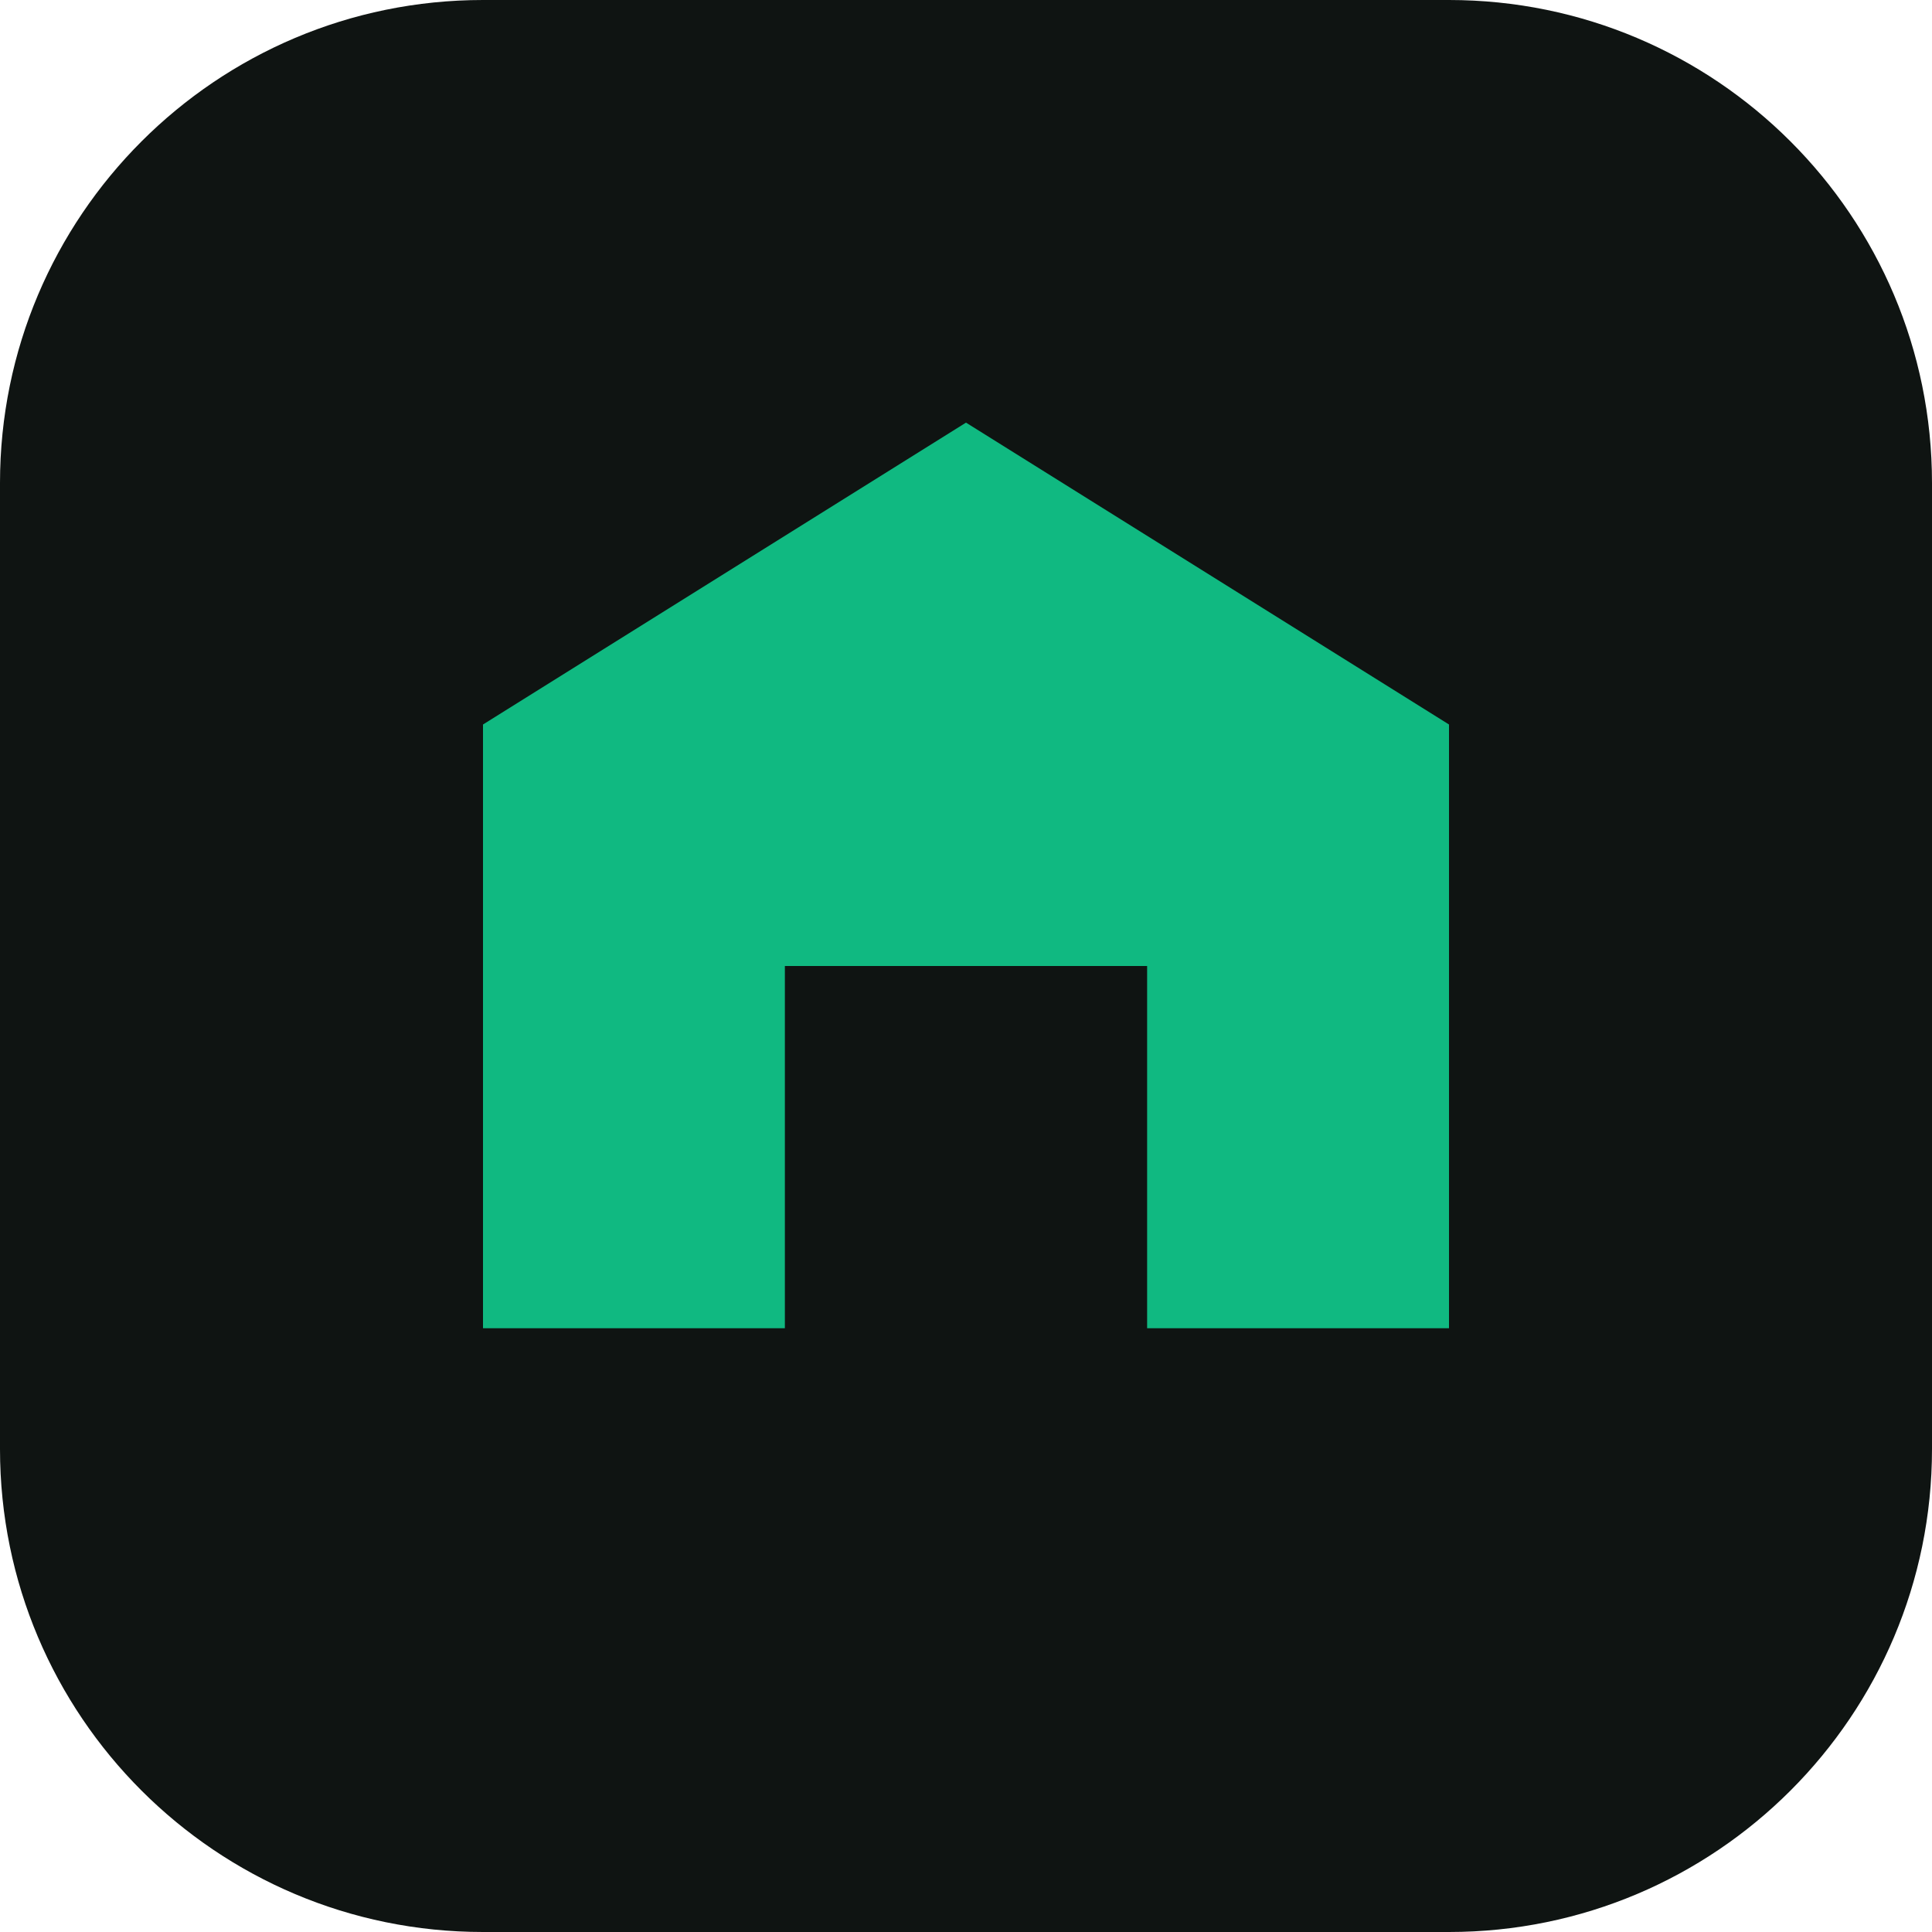
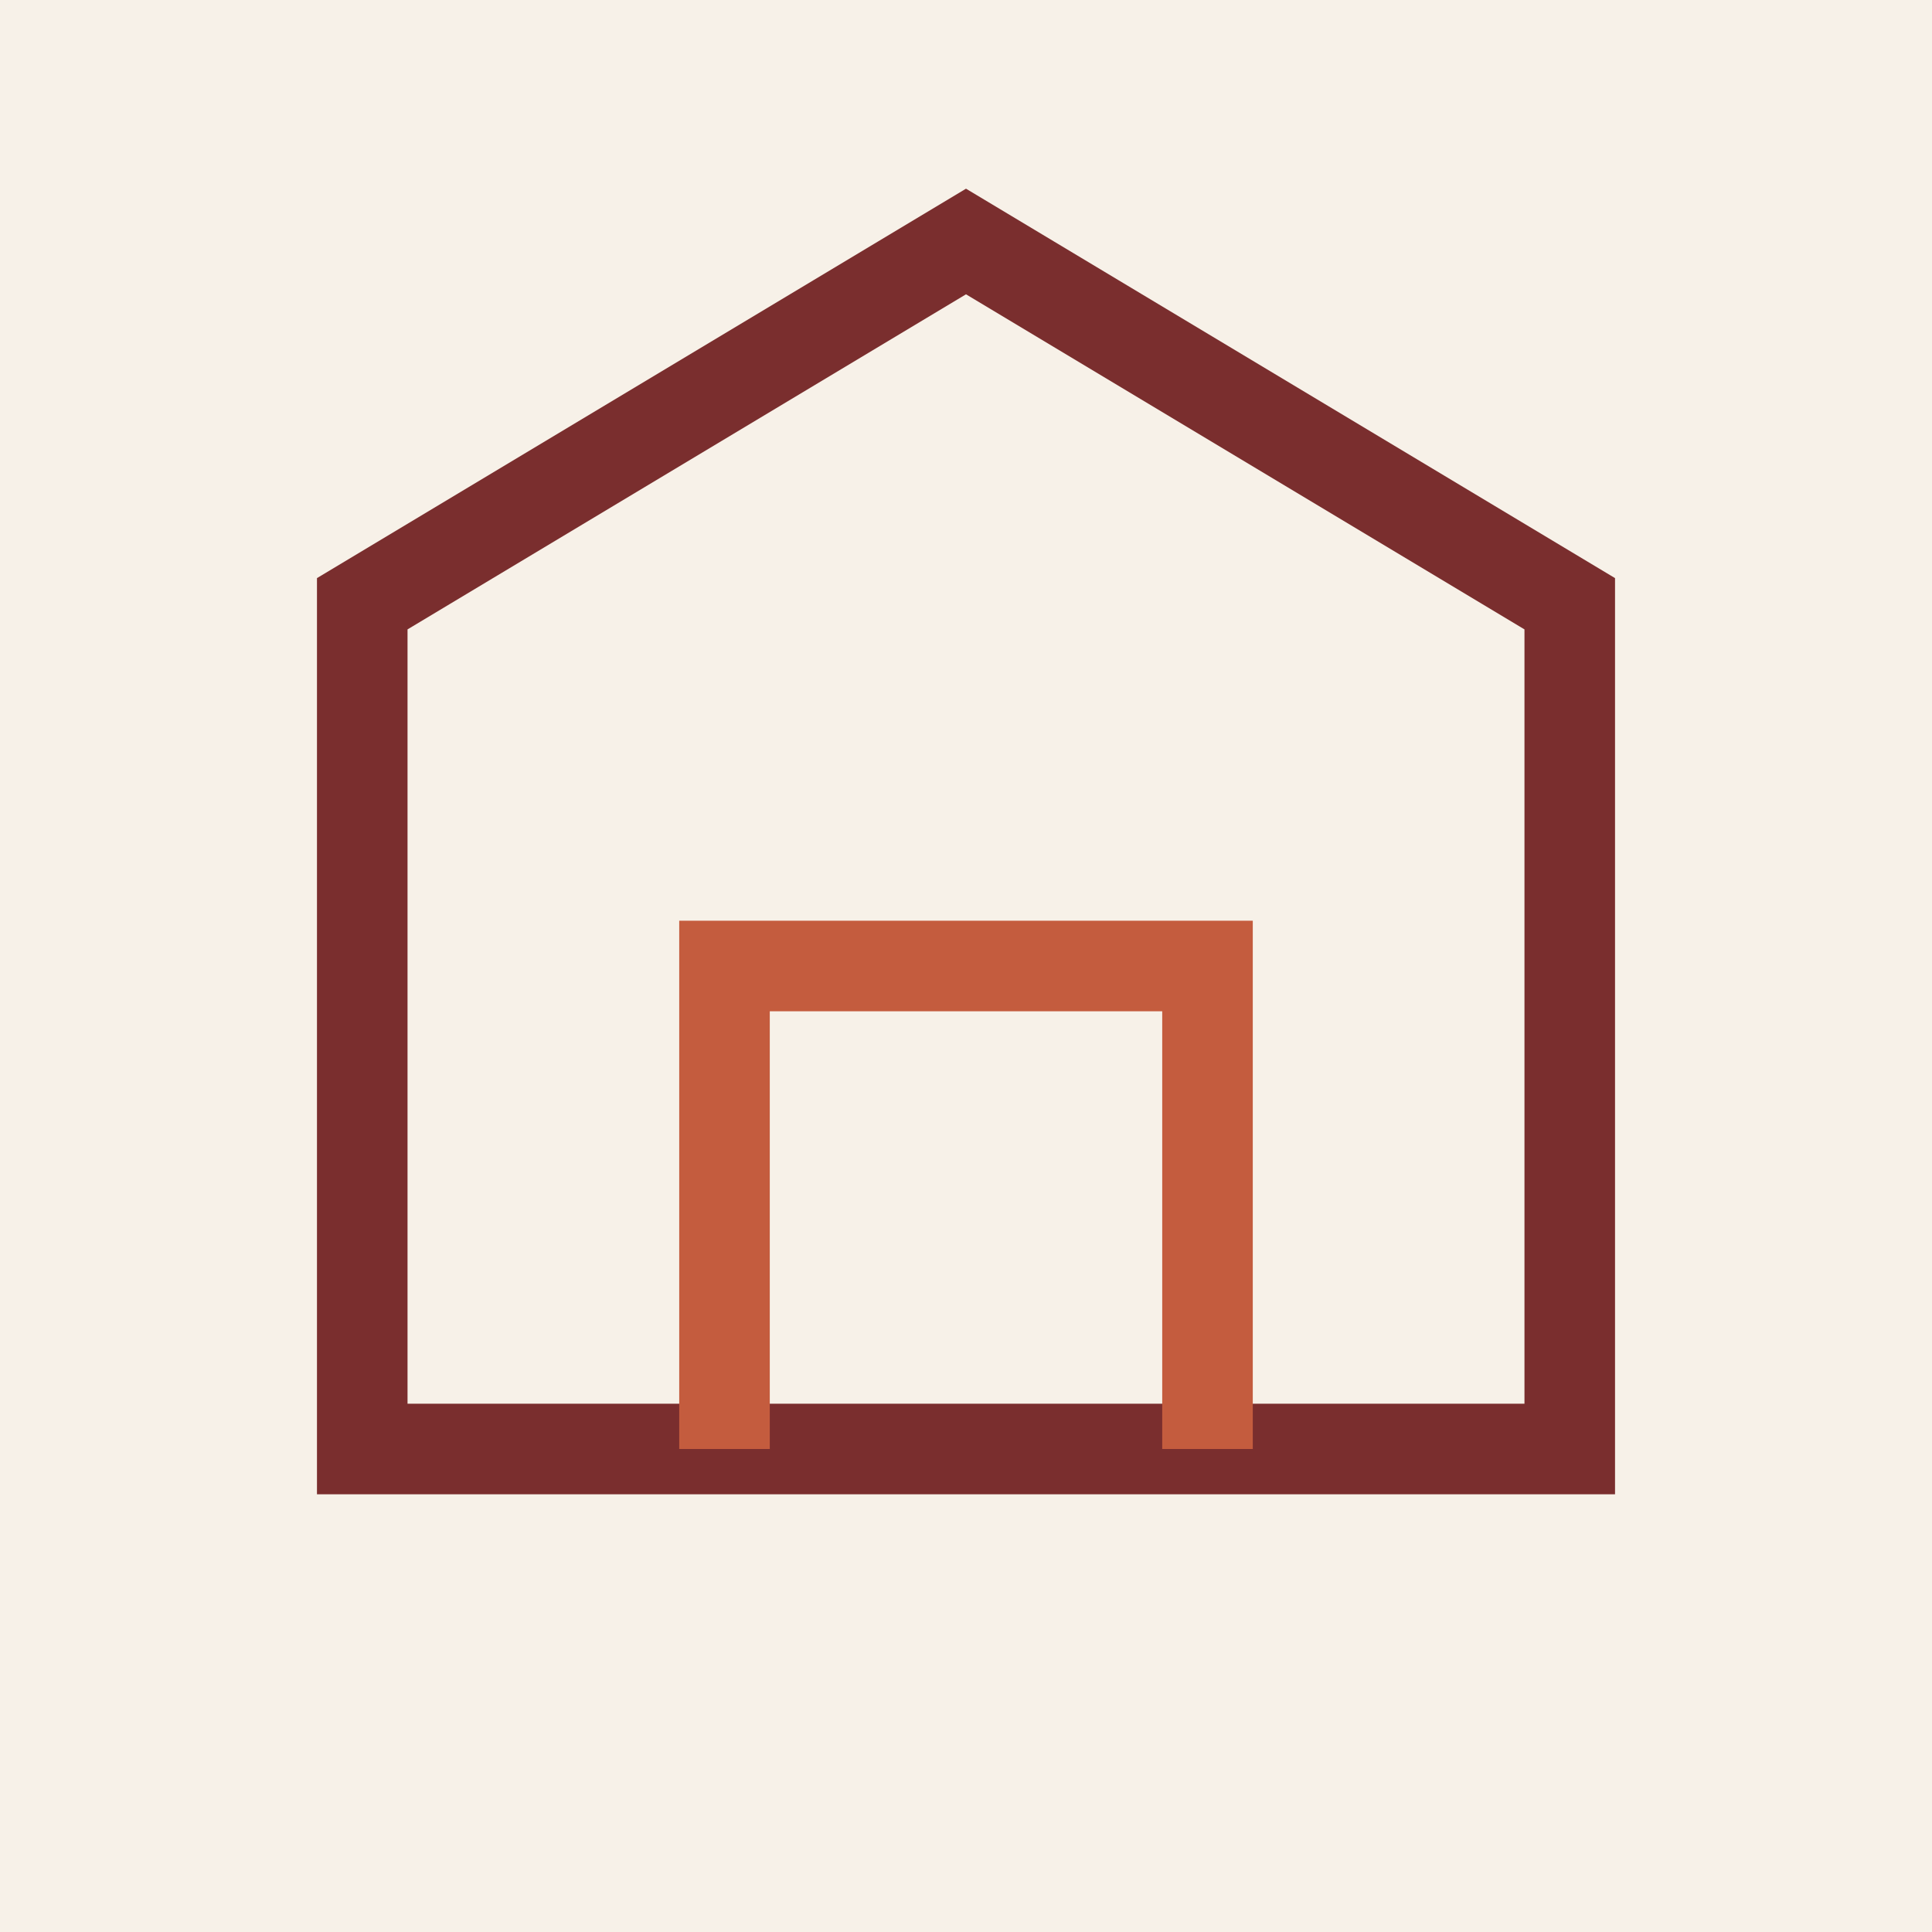
<svg xmlns="http://www.w3.org/2000/svg" viewBox="0 0 32 32" fill="none">
-   <rect width="32" height="32" rx="8" fill="#0F1412" />
-   <path d="M8 22V12l8-5 8 5v10h-5v-6h-6v6H8z" fill="#10B981" />
+   <rect width="32" height="32" fill="#F7F1E8" />
+   <path d="M6 24V10l10-6 10 6v14H6z" stroke="#7A2E2E" stroke-width="1.5" fill="none" />
+   <path d="M12 24v-8h8v8" stroke="#C45C3E" stroke-width="1.5" fill="none" />
</svg>
